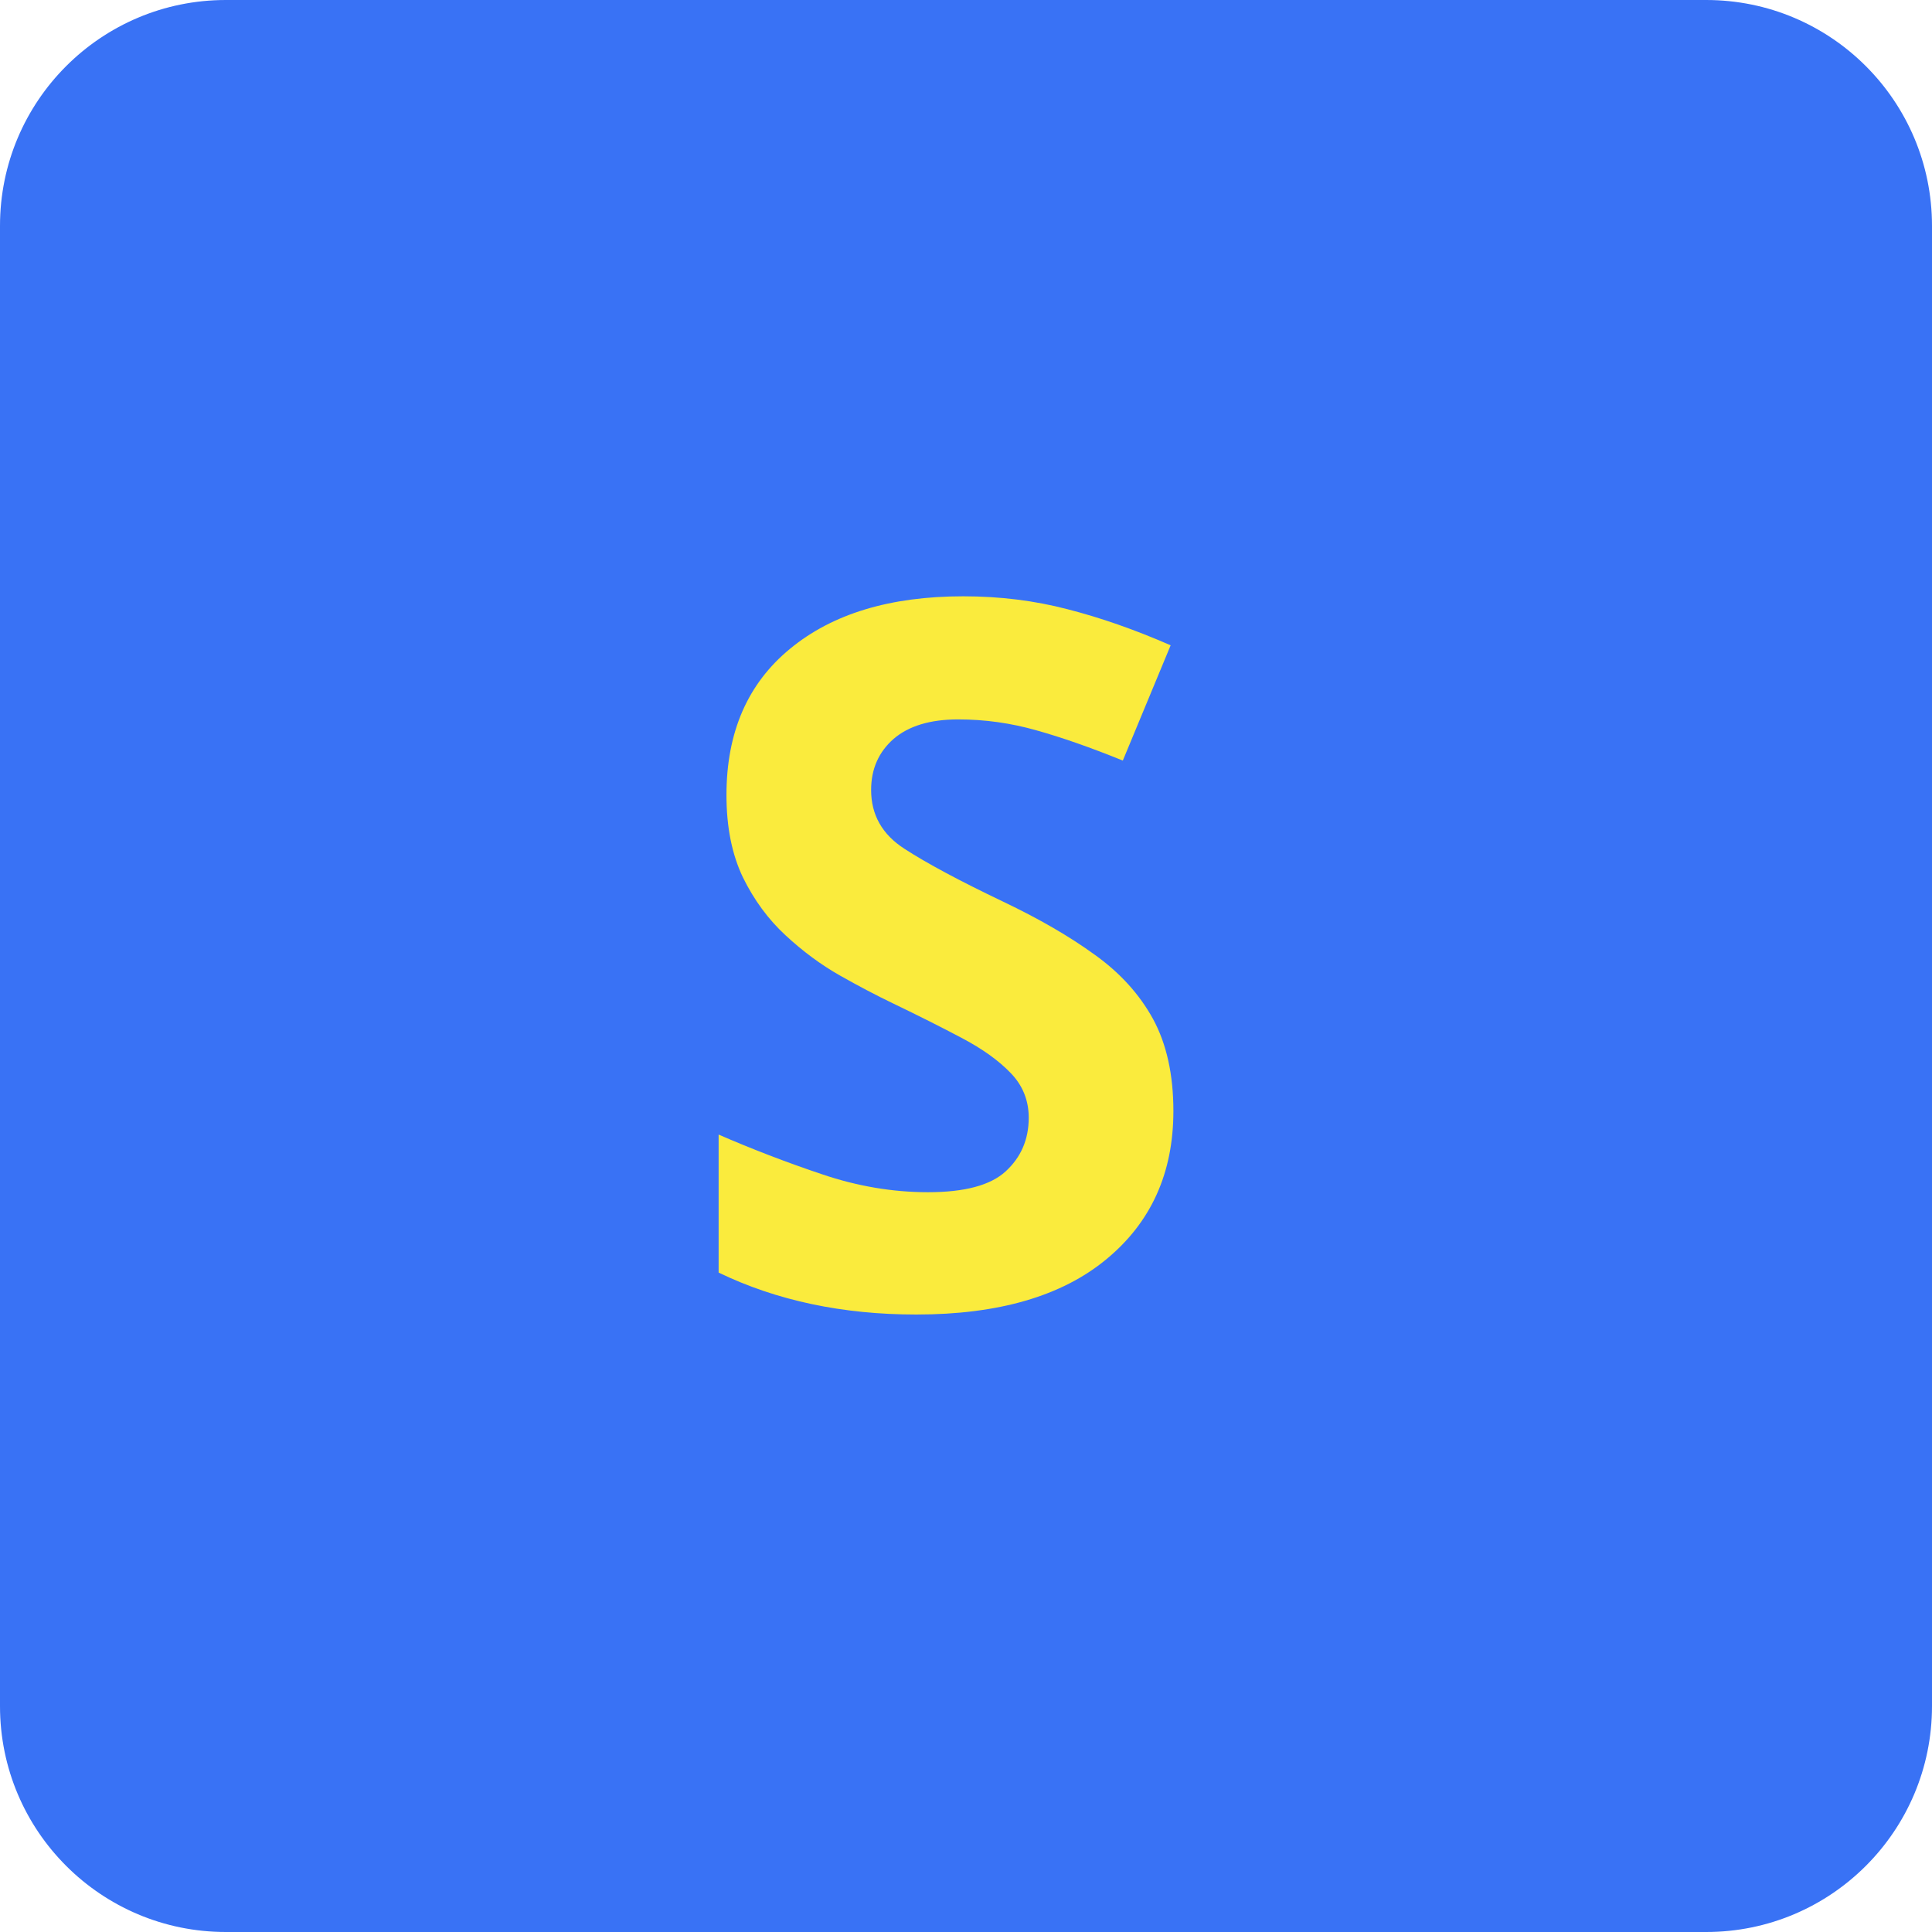
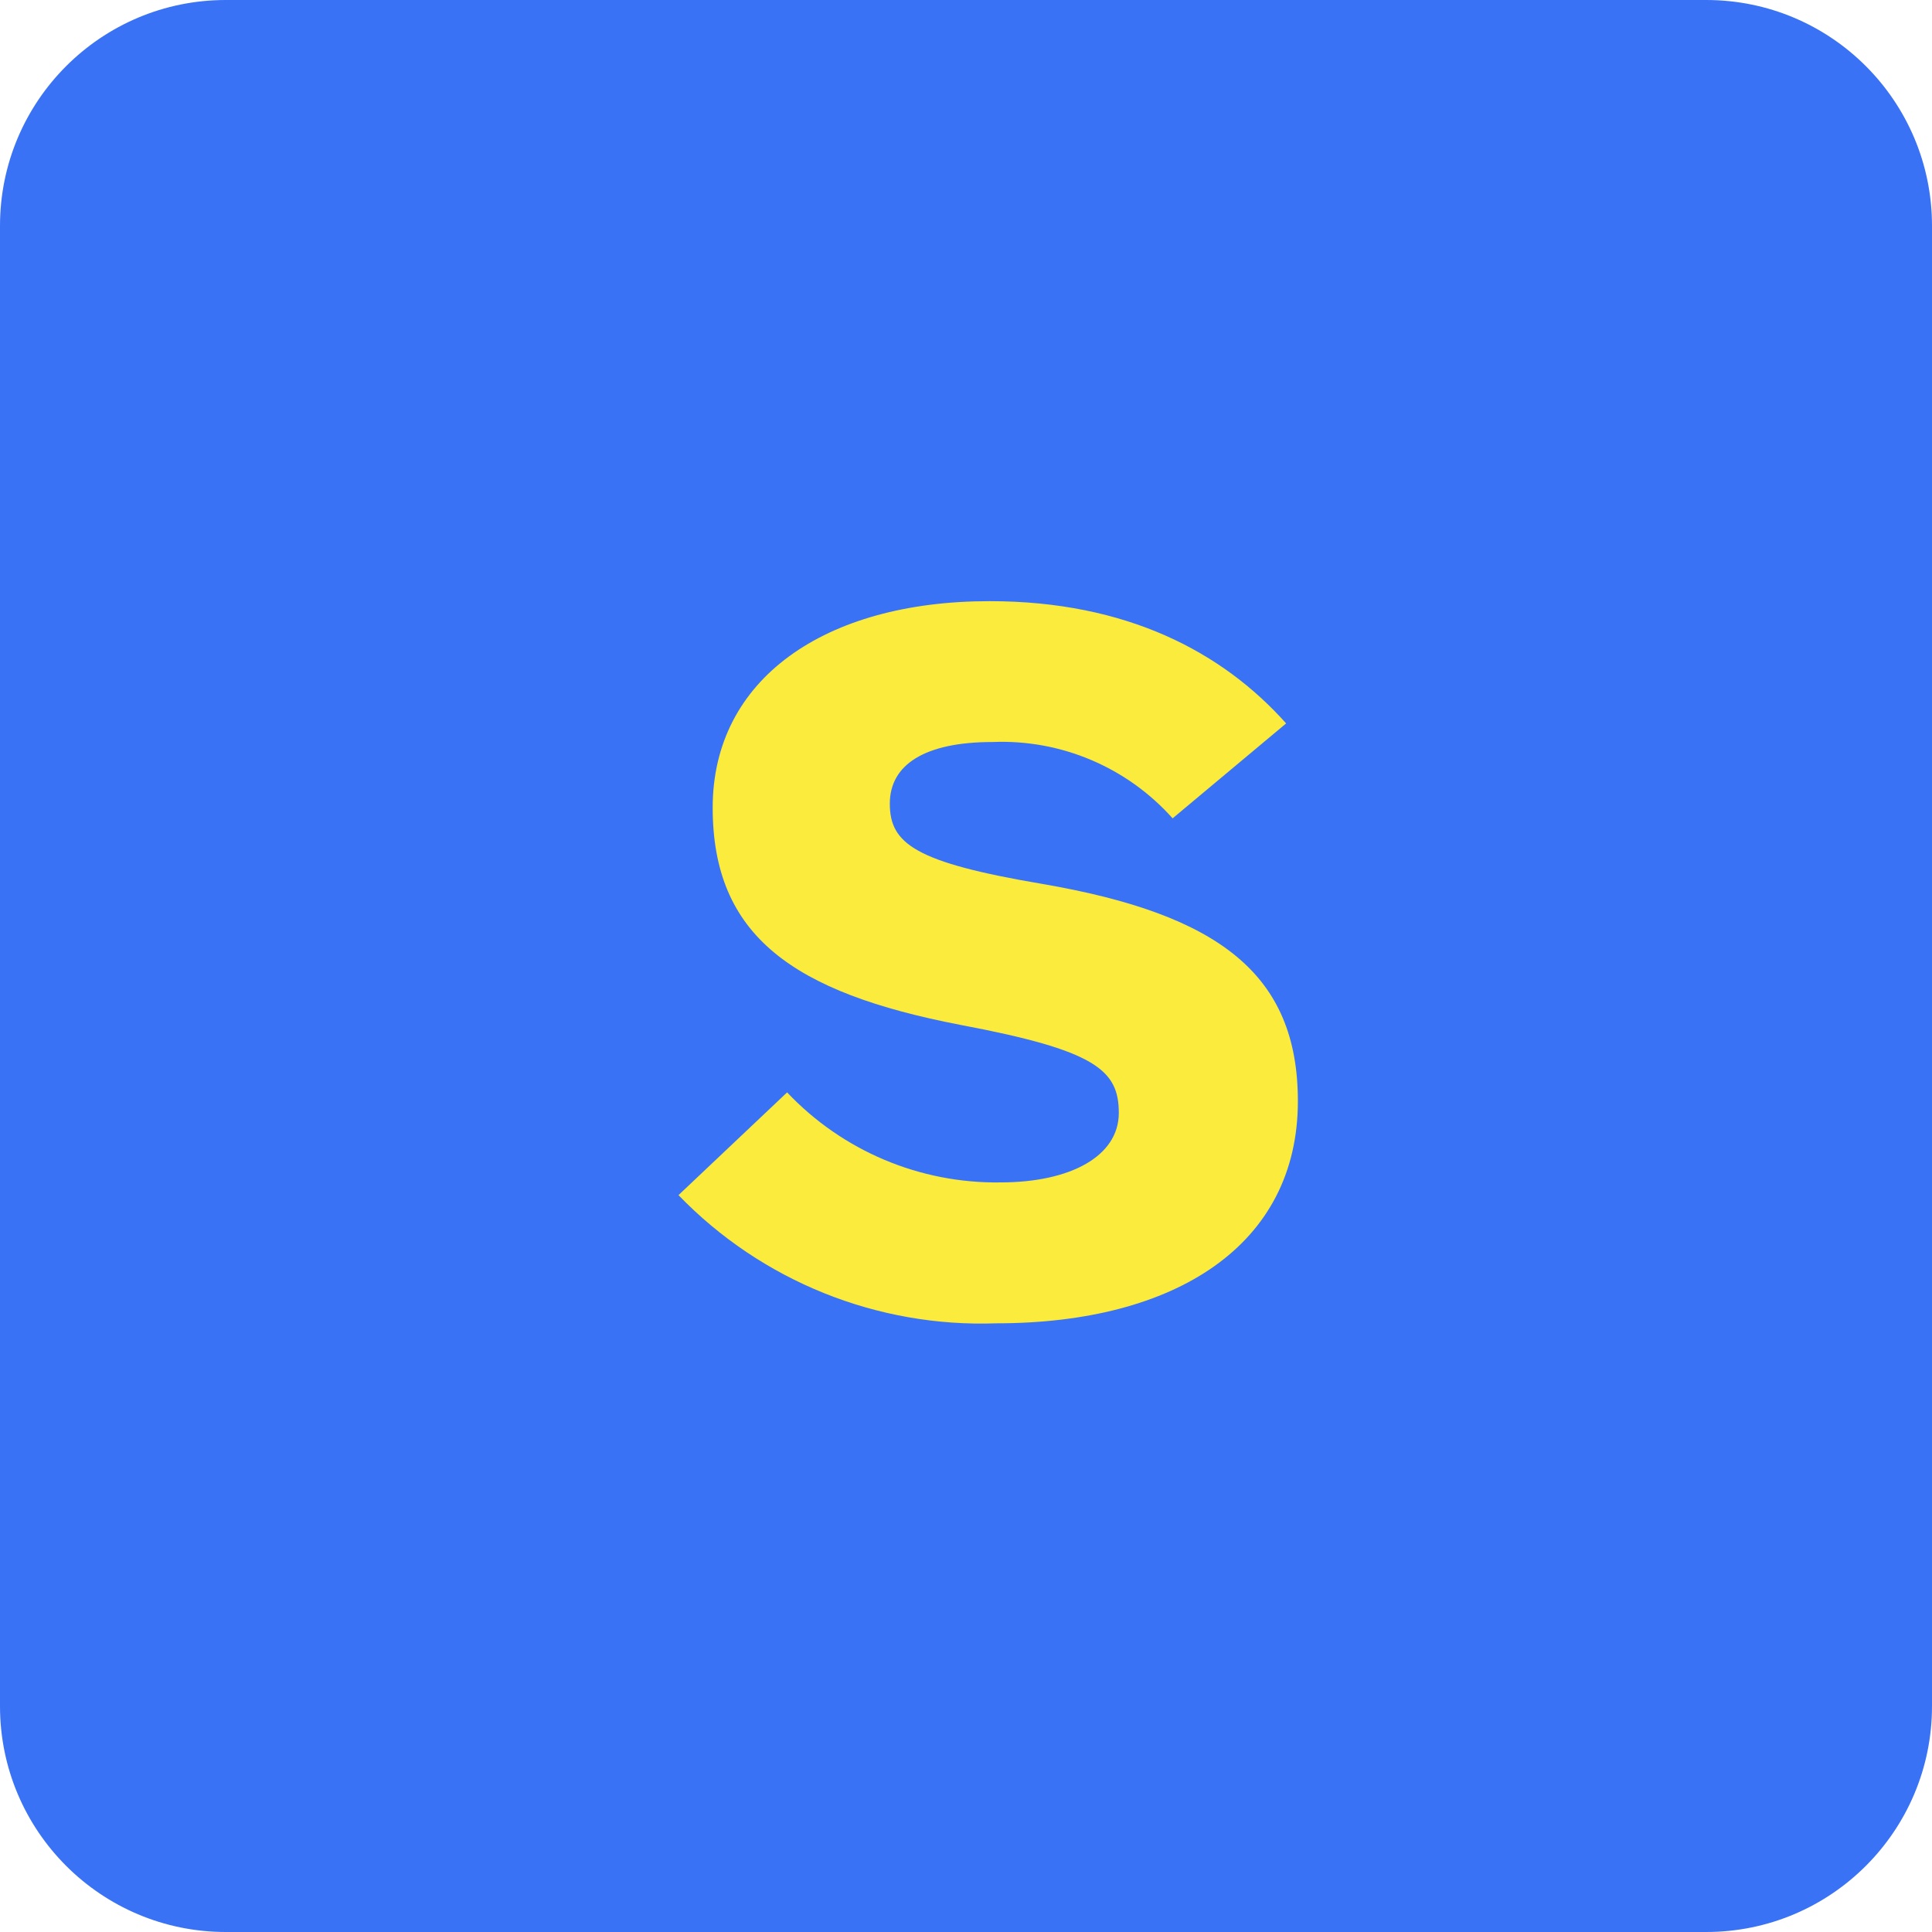
<svg xmlns="http://www.w3.org/2000/svg" width="77" height="77" viewBox="0 0 77 77">
  <g id="Group_272" data-name="Group 272" transform="translate(-63 -2738)">
    <rect id="Rectangle_301" data-name="Rectangle 301" width="77" height="77" rx="9" transform="translate(63 2738)" fill="#3972f5" />
-     <text id="S" transform="translate(102.5 2790)" fill="#faeb3d" font-size="39" font-family="RealHeadPro-Bold, Real Head Pro" font-weight="700">
-       <tspan x="-12.656" y="0">S</tspan>
-     </text>
+     <path id="Path_1227" data-name="Path 1227" d="M.215.741c7.137,0,12.012-3.12,12.012-8.853,0-5.07-3.159-7.449-10.179-8.658-5.07-.858-6.084-1.6-6.084-3.2,0-1.56,1.4-2.457,4.095-2.457a9.121,9.121,0,0,1,7.176,3.042l4.524-3.783C9.223-26.013,5.4-28.041-.059-28.041c-6.591,0-11.037,3.12-11.037,8.229s3.2,7.371,9.867,8.658C4.153-10.14,5.09-9.36,5.09-7.644S3.178-4.875.37-4.875a11.481,11.481,0,0,1-8.5-3.588l-4.329,4.095A16.782,16.782,0,0,0,.215.741Z" transform="translate(102.5 2790)" fill="#faeb3d" />
  </g>
</svg>
